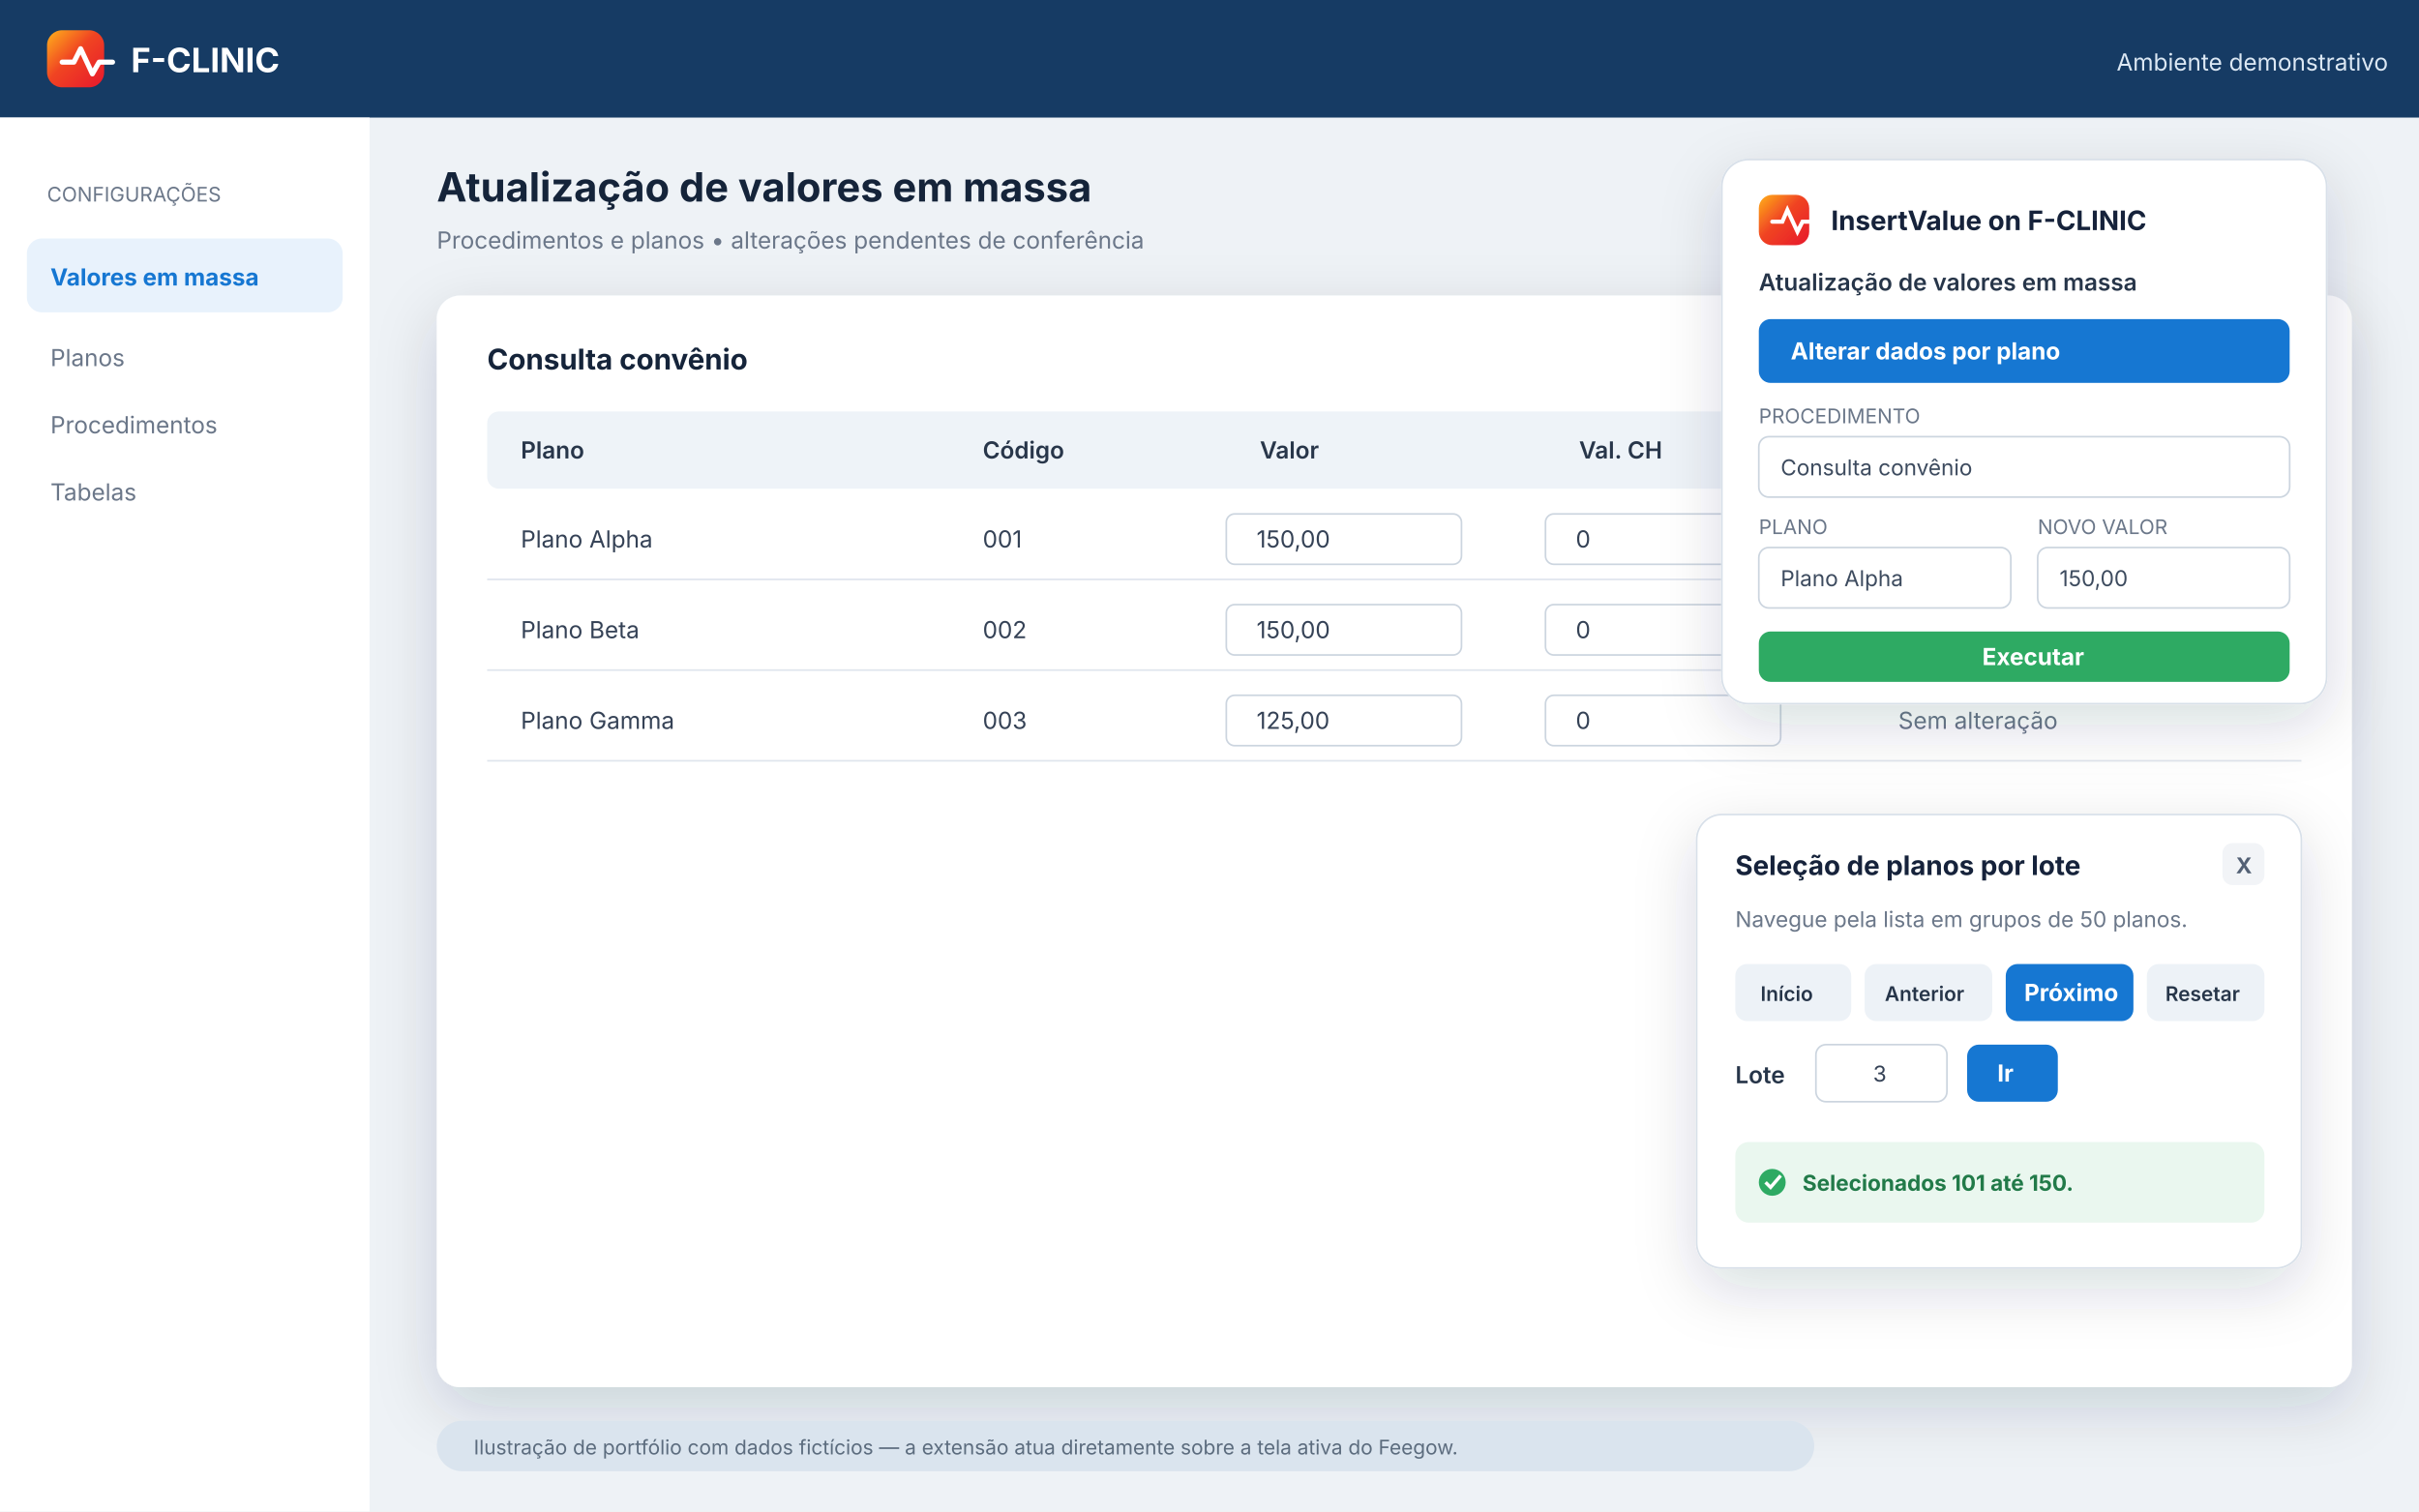
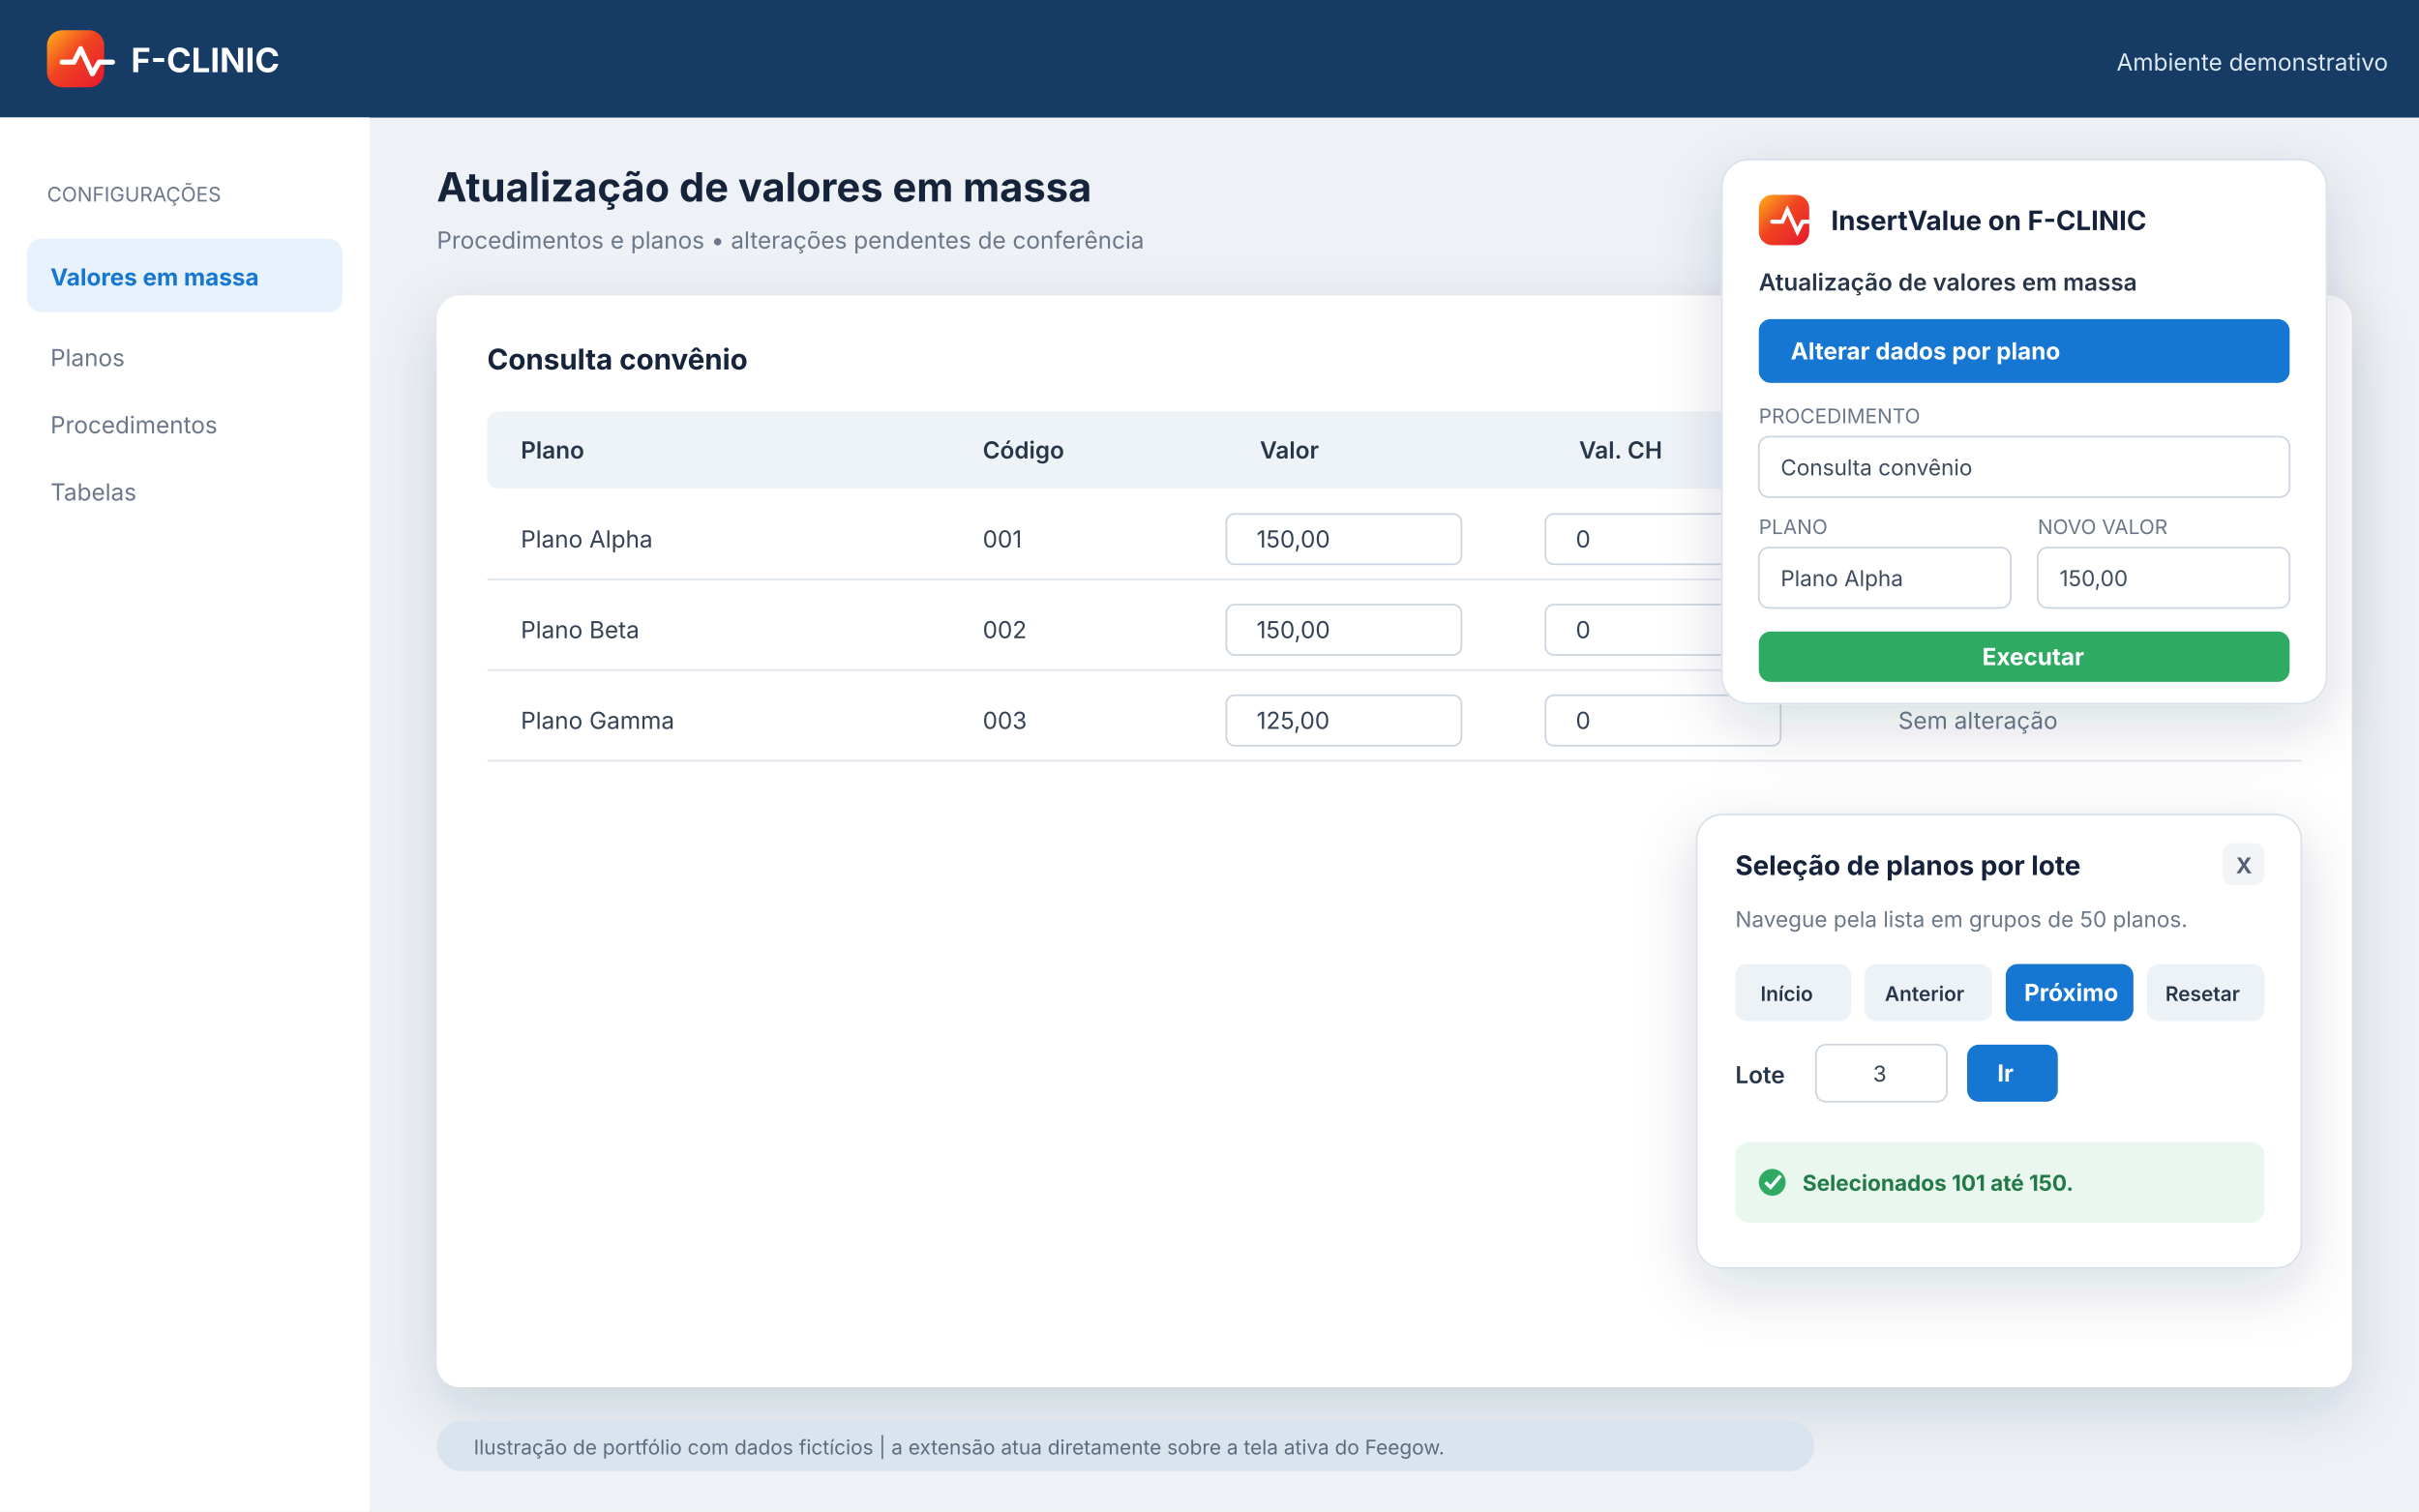
<svg xmlns="http://www.w3.org/2000/svg" width="1440" height="900" viewBox="0 0 1440 900" role="img" aria-labelledby="title desc">
  <defs>
    <linearGradient id="brand" x1="0" x2="1" y1="0" y2="1">
      <stop stop-color="#ffb21c" />
      <stop offset=".45" stop-color="#f04422" />
      <stop offset="1" stop-color="#e7182d" />
    </linearGradient>
    <filter id="shadow" x="-20%" y="-20%" width="140%" height="160%">
      <feDropShadow dx="0" dy="12" stdDeviation="18" flood-color="#10243e" flood-opacity=".16" />
    </filter>
    <style>
      .ui{font-family:Inter,Segoe UI,Arial,sans-serif}.muted{fill:#6b7789}.label{fill:#28364a;font-size:14px;font-weight:600}.small{font-size:12px}.btn{fill:#1677d2}.btntext{fill:#fff;font-size:14px;font-weight:700}.line{stroke:#dfe5ed}.input{fill:#fff;stroke:#ccd5df}.tablehead{fill:#eef3f8}.title{fill:#15243a;font-size:24px;font-weight:750}
    </style>
  </defs>
  <rect width="1440" height="900" fill="#eef2f6" />
  <rect width="1440" height="70" fill="#163b64" />
  <rect x="28" y="18" width="34" height="34" rx="9" fill="url(#brand)" />
  <path d="M37 37h7l4-8 7 15 4-7h8" fill="none" stroke="#fff" stroke-width="3" stroke-linecap="round" stroke-linejoin="round" />
  <text x="78" y="43" class="ui" fill="#fff" font-size="20" font-weight="700">F-CLINIC</text>
  <text x="1260" y="42" class="ui" fill="#dce8f4" font-size="14">Ambiente demonstrativo</text>
  <rect x="0" y="70" width="220" height="830" fill="#fff" />
  <text x="28" y="120" class="ui muted small">CONFIGURAÇÕES</text>
  <rect x="16" y="142" width="188" height="44" rx="9" fill="#e8f2fc" />
  <text x="30" y="170" class="ui" fill="#1677d2" font-size="14" font-weight="700">Valores em massa</text>
  <text x="30" y="218" class="ui muted" font-size="14">Planos</text>
  <text x="30" y="258" class="ui muted" font-size="14">Procedimentos</text>
  <text x="30" y="298" class="ui muted" font-size="14">Tabelas</text>
  <text x="260" y="120" class="ui title">Atualização de valores em massa</text>
  <text x="260" y="148" class="ui muted" font-size="14">Procedimentos e planos • alterações pendentes de conferência</text>
  <rect x="260" y="176" width="1140" height="650" rx="14" fill="#fff" filter="url(#shadow)" />
  <text x="290" y="220" class="ui" fill="#15243a" font-size="17" font-weight="700">Consulta convênio</text>
  <rect x="290" y="245" width="1080" height="46" rx="7" class="tablehead" />
  <text x="310" y="273" class="ui label">Plano</text>
  <text x="585" y="273" class="ui label">Código</text>
  <text x="750" y="273" class="ui label">Valor</text>
  <text x="940" y="273" class="ui label">Val. CH</text>
  <text x="1130" y="273" class="ui label">Situação</text>
  <g class="ui" font-size="14" fill="#354256">
    <line x1="290" y1="345" x2="1370" y2="345" class="line" />
    <text x="310" y="326">Plano Alpha</text>
    <text x="585" y="326">001</text>
    <rect x="730" y="306" width="140" height="30" rx="5" class="input" />
    <text x="748" y="326">150,00</text>
    <rect x="920" y="306" width="140" height="30" rx="5" class="input" />
    <text x="938" y="326">0</text>
    <text x="1130" y="326" fill="#219653">Atualizado</text>
    <line x1="290" y1="399" x2="1370" y2="399" class="line" />
    <text x="310" y="380">Plano Beta</text>
    <text x="585" y="380">002</text>
    <rect x="730" y="360" width="140" height="30" rx="5" class="input" />
    <text x="748" y="380">150,00</text>
    <rect x="920" y="360" width="140" height="30" rx="5" class="input" />
    <text x="938" y="380">0</text>
    <text x="1130" y="380" fill="#219653">Atualizado</text>
    <line x1="290" y1="453" x2="1370" y2="453" class="line" />
    <text x="310" y="434">Plano Gamma</text>
    <text x="585" y="434">003</text>
    <rect x="730" y="414" width="140" height="30" rx="5" class="input" />
    <text x="748" y="434">125,00</text>
    <rect x="920" y="414" width="140" height="30" rx="5" class="input" />
    <text x="938" y="434">0</text>
    <text x="1130" y="434" class="muted">Sem alteração</text>
  </g>
  <g filter="url(#shadow)">
    <rect x="1025" y="95" width="360" height="324" rx="16" fill="#fff" stroke="#d8e0e9" />
    <rect x="1047" y="116" width="30" height="30" rx="8" fill="url(#brand)" />
    <path d="M1055 132h6l3-7 6 13 3-6h5" fill="none" stroke="#fff" stroke-width="2.4" stroke-linecap="round" />
    <text x="1090" y="137" class="ui" fill="#15243a" font-size="16" font-weight="750">InsertValue on F-CLINIC</text>
    <text x="1047" y="173" class="ui label">Atualização de valores em massa</text>
    <rect x="1047" y="190" width="316" height="38" rx="7" class="btn" />
    <text x="1066" y="214" class="ui btntext">Alterar dados por plano</text>
    <text x="1047" y="252" class="ui muted small">PROCEDIMENTO</text>
    <rect x="1047" y="260" width="316" height="36" rx="6" class="input" />
    <text x="1060" y="283" class="ui" fill="#3d4b5e" font-size="13">Consulta convênio</text>
    <text x="1047" y="318" class="ui muted small">PLANO</text>
    <rect x="1047" y="326" width="150" height="36" rx="6" class="input" />
    <text x="1060" y="349" class="ui" fill="#3d4b5e" font-size="13">Plano Alpha</text>
    <text x="1213" y="318" class="ui muted small">NOVO VALOR</text>
    <rect x="1213" y="326" width="150" height="36" rx="6" class="input" />
    <text x="1226" y="349" class="ui" fill="#3d4b5e" font-size="13">150,00</text>
    <rect x="1047" y="376" width="316" height="30" rx="7" fill="#2eaa64" />
    <text x="1180" y="396" class="ui btntext">Executar</text>
  </g>
  <g filter="url(#shadow)">
    <rect x="1010" y="485" width="360" height="270" rx="15" fill="#fff" stroke="#d8e0e9" />
    <text x="1033" y="521" class="ui" fill="#15243a" font-size="16" font-weight="750">Seleção de planos por lote</text>
    <rect x="1323" y="502" width="25" height="25" rx="6" fill="#f2f4f7" />
    <text x="1331" y="520" class="ui" fill="#536174" font-size="13" font-weight="700">X</text>
    <text x="1033" y="552" class="ui muted" font-size="13">Navegue pela lista em grupos de 50 planos.</text>
    <rect x="1033" y="574" width="69" height="34" rx="7" fill="#edf2f7" />
    <text x="1048" y="596" class="ui label small">Início</text>
    <rect x="1110" y="574" width="76" height="34" rx="7" fill="#edf2f7" />
    <text x="1122" y="596" class="ui label small">Anterior</text>
    <rect x="1194" y="574" width="76" height="34" rx="7" class="btn" />
    <text x="1205" y="596" class="ui btntext small">Próximo</text>
    <rect x="1278" y="574" width="70" height="34" rx="7" fill="#edf2f7" />
    <text x="1289" y="596" class="ui label small">Resetar</text>
    <text x="1033" y="645" class="ui label">Lote</text>
    <rect x="1081" y="622" width="78" height="34" rx="6" class="input" />
    <text x="1115" y="644" class="ui" fill="#354256" font-size="13">3</text>
    <rect x="1171" y="622" width="54" height="34" rx="7" class="btn" />
    <text x="1189" y="644" class="ui btntext small">Ir</text>
    <rect x="1033" y="680" width="315" height="48" rx="8" fill="#eaf7ef" />
    <circle cx="1055" cy="704" r="8" fill="#2eaa64" />
    <path d="m1051 704 3 3 6-7" fill="none" stroke="#fff" stroke-width="2" />
    <text x="1073" y="709" class="ui" fill="#217a48" font-size="13" font-weight="650">Selecionados 101 até 150.</text>
  </g>
  <rect x="260" y="846" width="820" height="30" rx="15" fill="#dae4ee" />
-   <text x="282" y="866" class="ui" fill="#5c6c7e" font-size="12">Ilustração de portfólio com dados fictícios — a extensão atua diretamente sobre a tela ativa do Feegow.</text>
+   <text x="282" y="866" class="ui" fill="#5c6c7e" font-size="12">Ilustração de portfólio com dados fictícios | a extensão atua diretamente sobre a tela ativa do Feegow.</text>
</svg>
